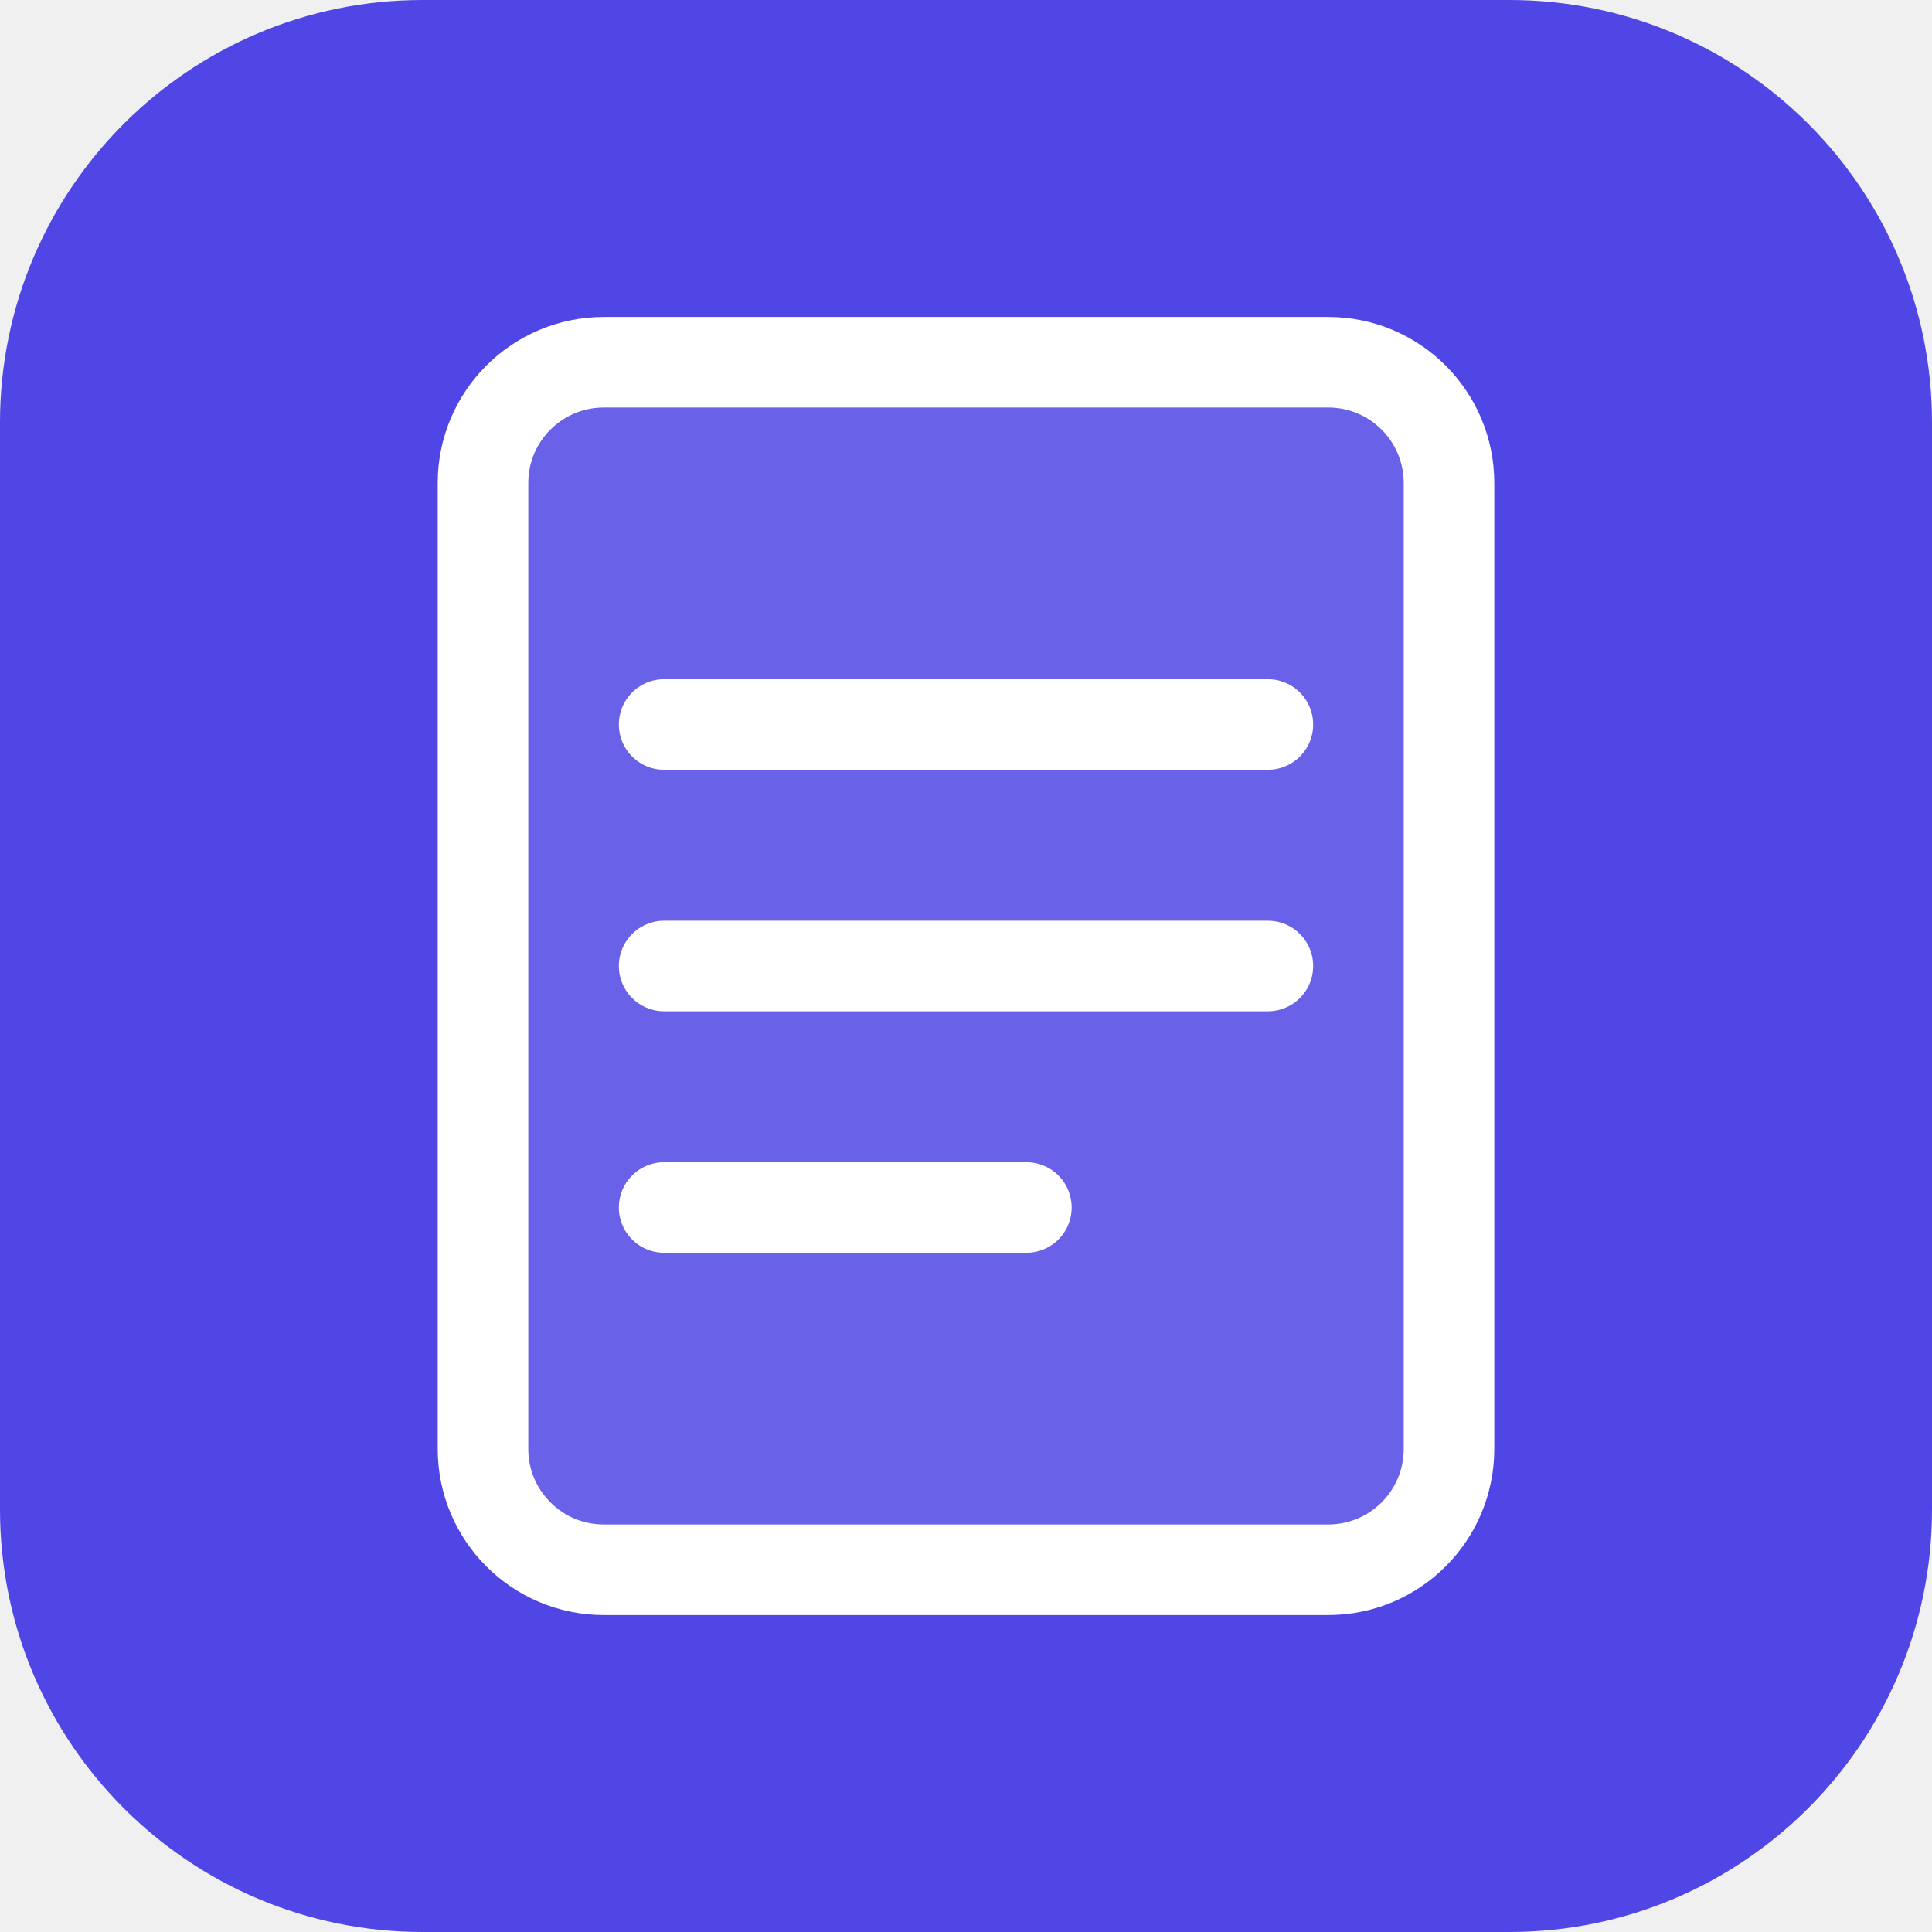
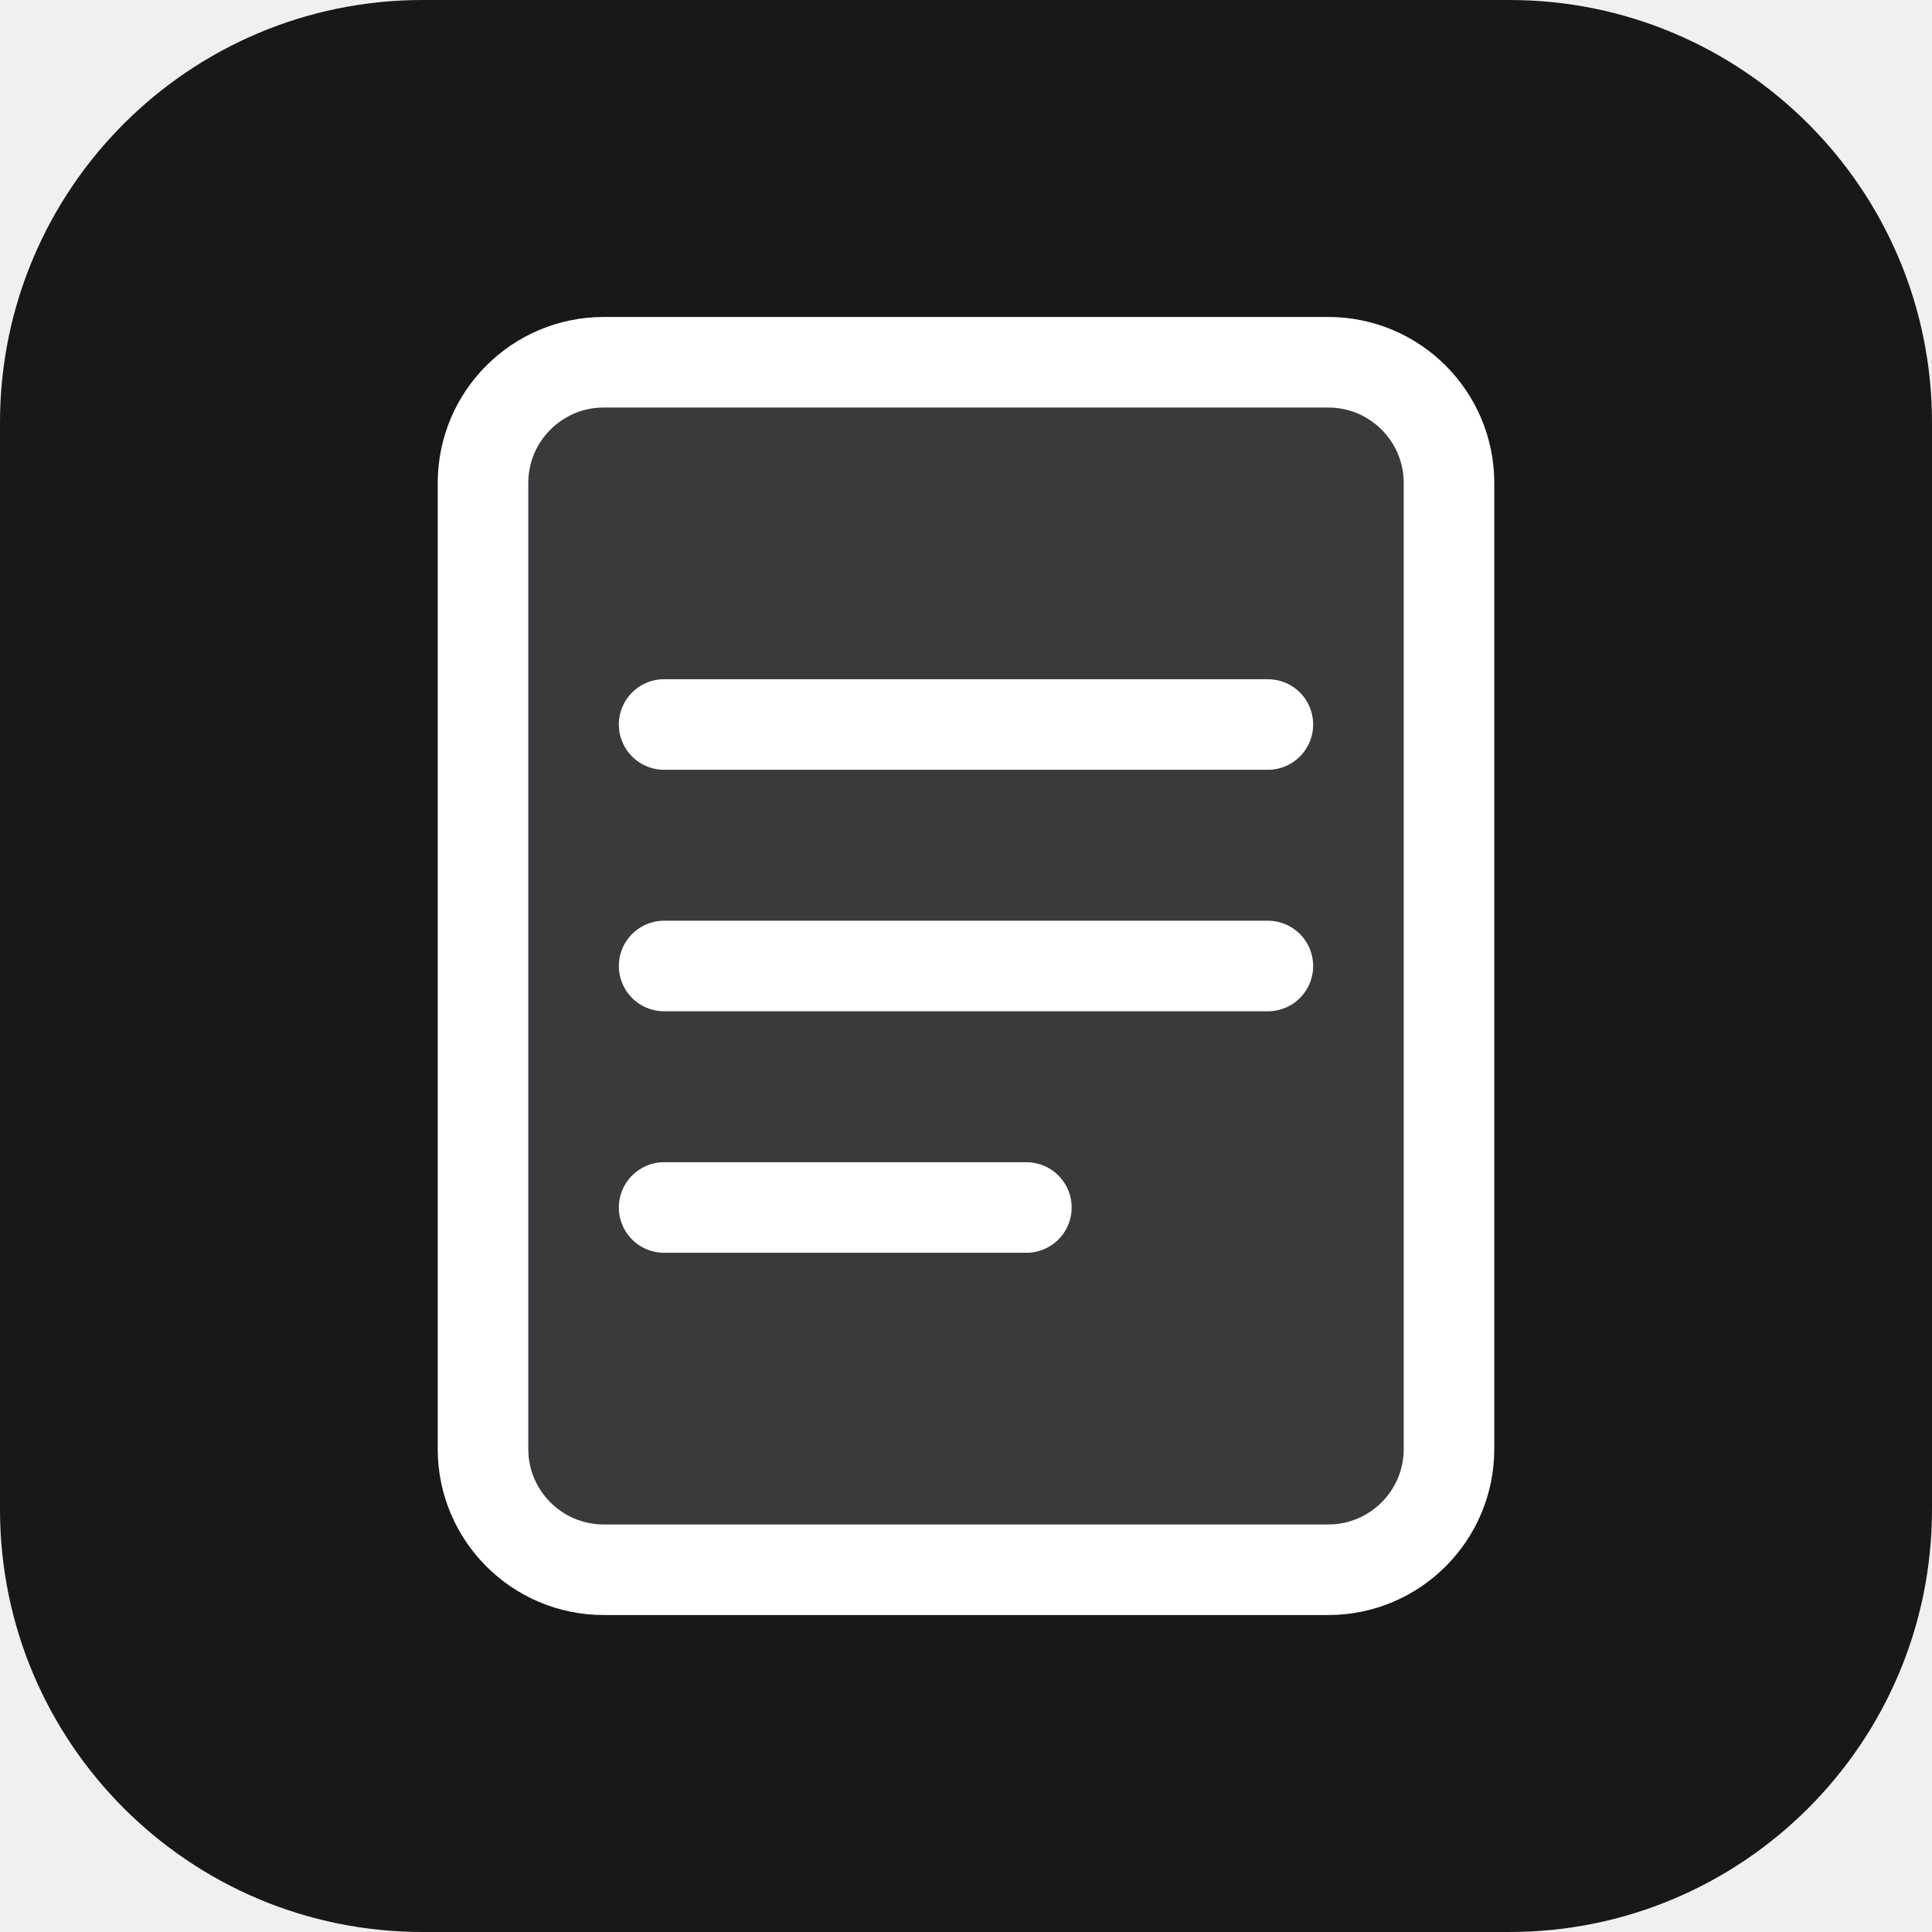
<svg xmlns="http://www.w3.org/2000/svg" viewBox="0 0 32 32">
-   <rect width="32" height="32" rx="7" fill="#4f46e5" />
+   <rect width="32" height="32" rx="7" fill="#18181b" />
  <rect x="8" y="6" width="16" height="20" rx="2" fill="white" opacity="0.15" />
  <rect x="8" y="6" width="16" height="20" rx="2" fill="none" stroke="white" stroke-width="1.5" />
  <line x1="11" y1="12" x2="21" y2="12" stroke="white" stroke-width="1.5" stroke-linecap="round" />
  <line x1="11" y1="16" x2="21" y2="16" stroke="white" stroke-width="1.5" stroke-linecap="round" />
  <line x1="11" y1="20" x2="17" y2="20" stroke="white" stroke-width="1.5" stroke-linecap="round" />
</svg>
